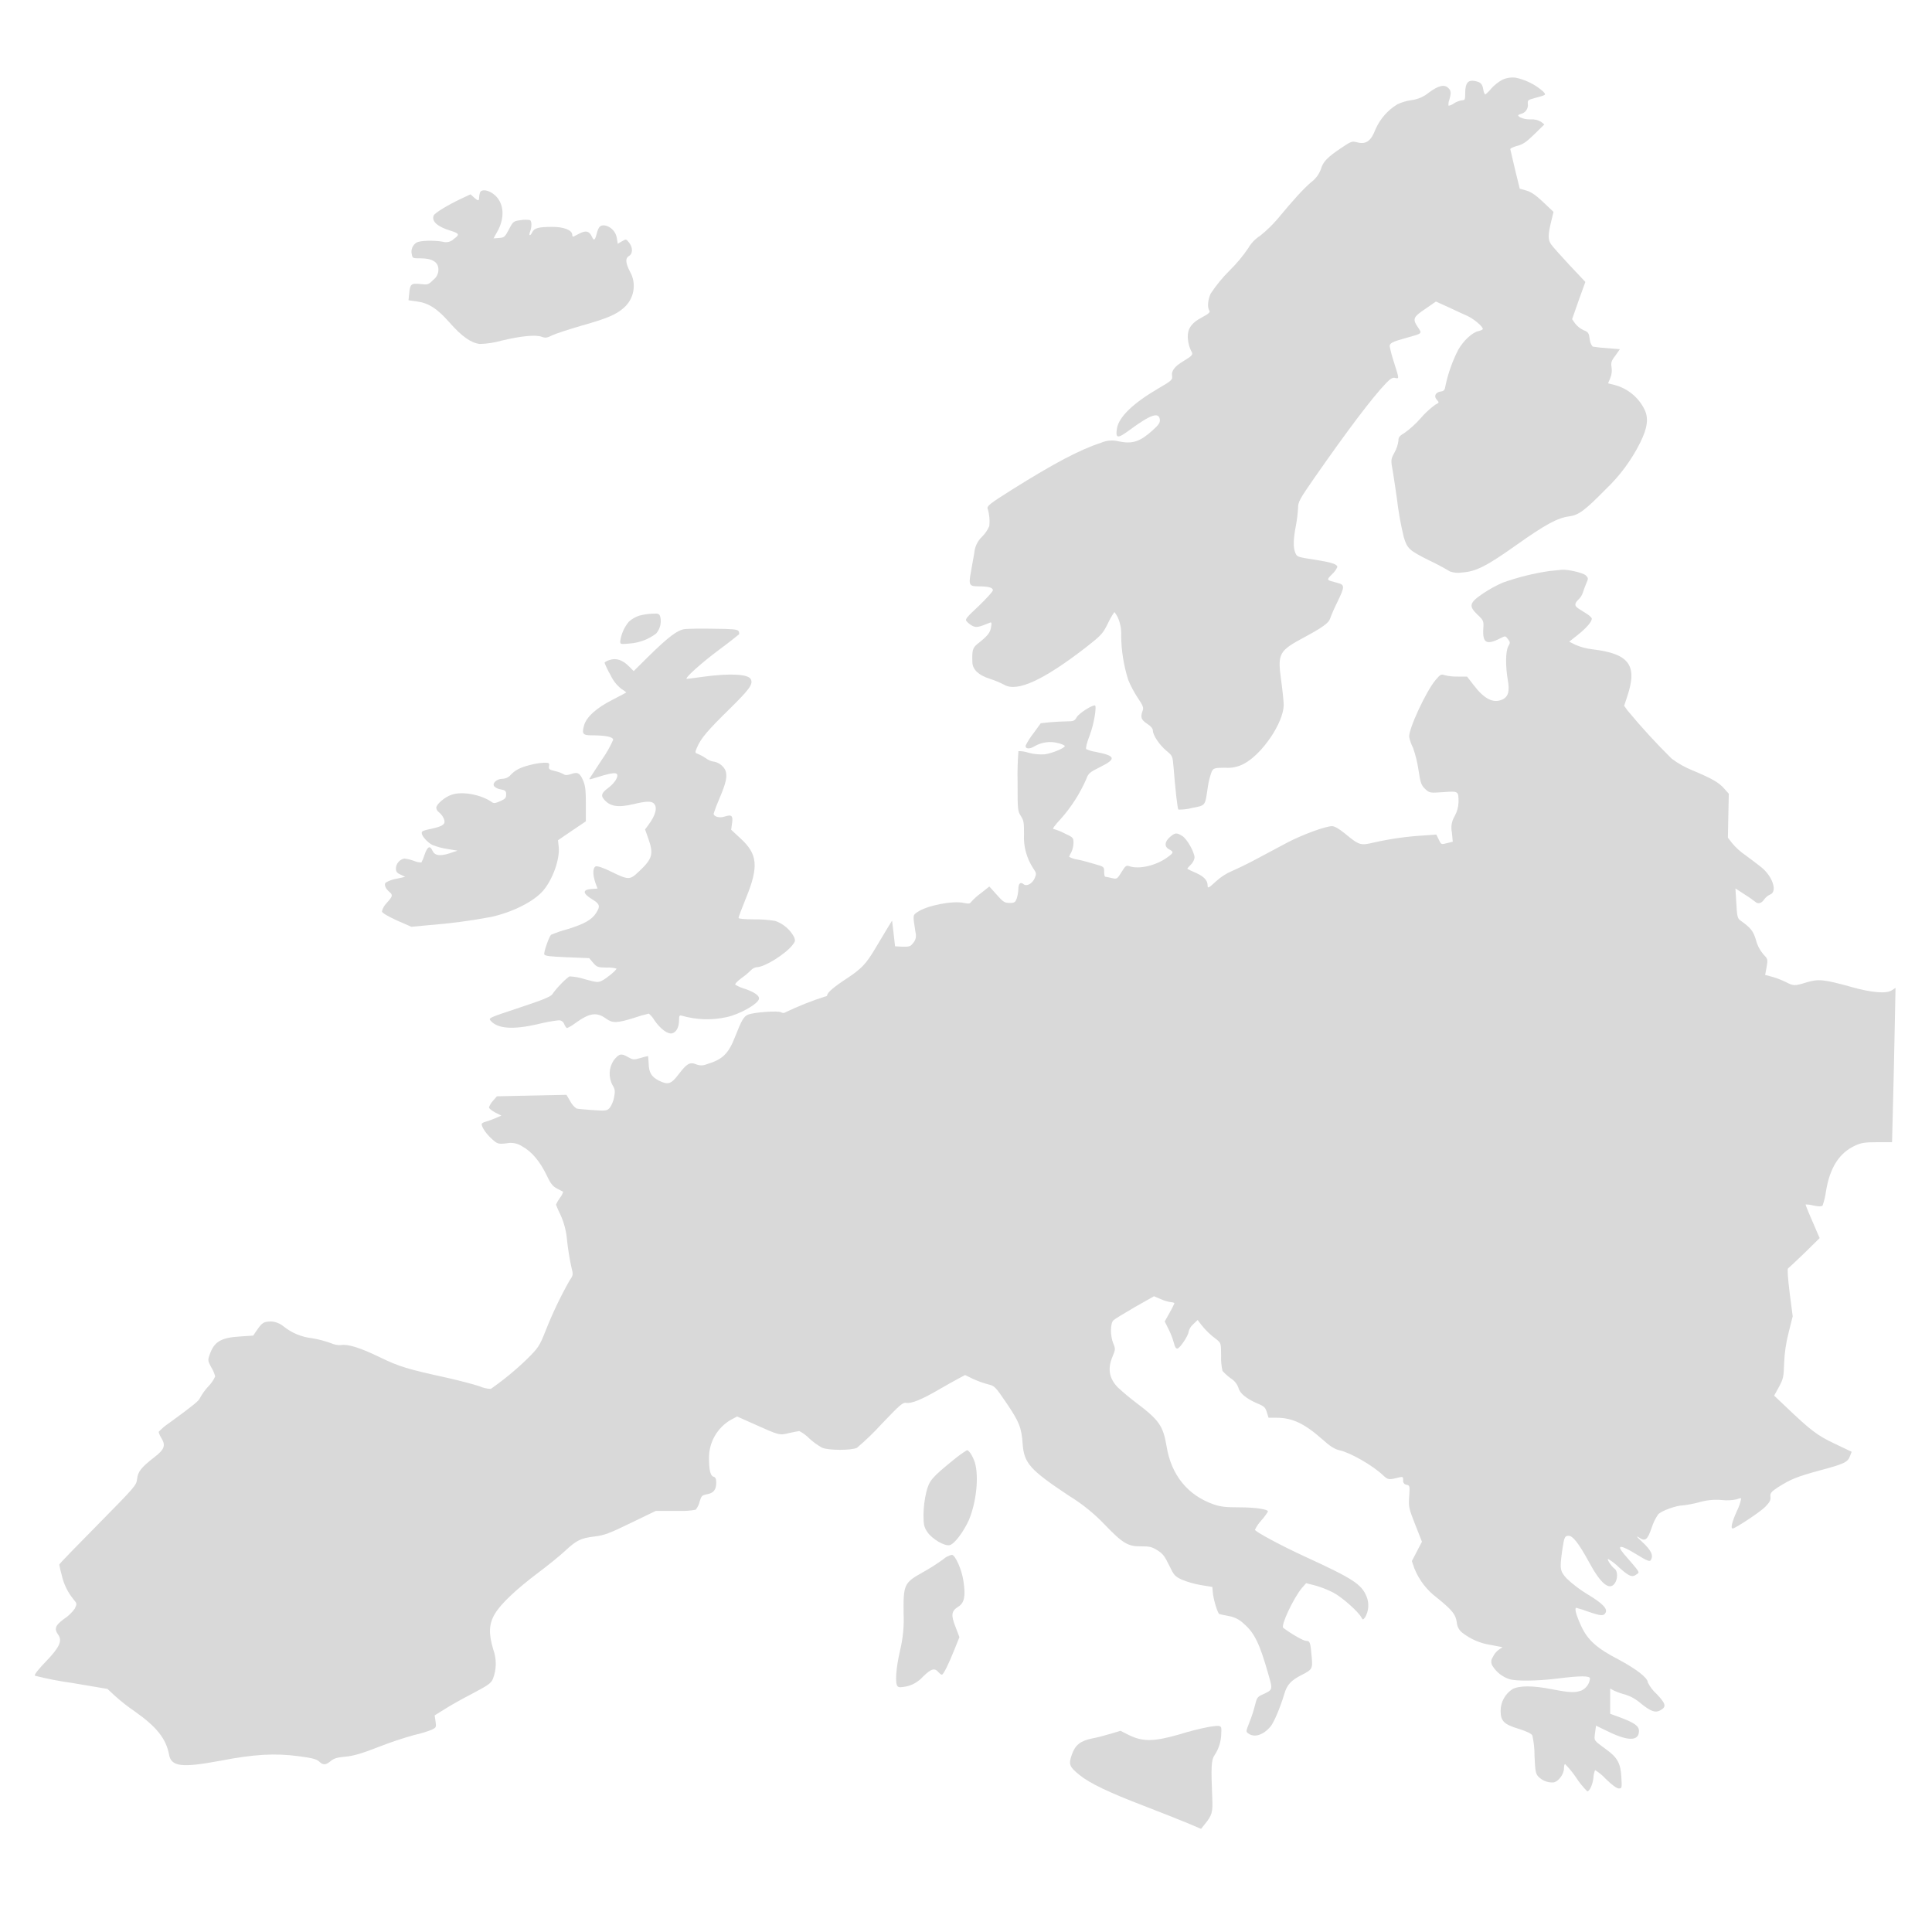
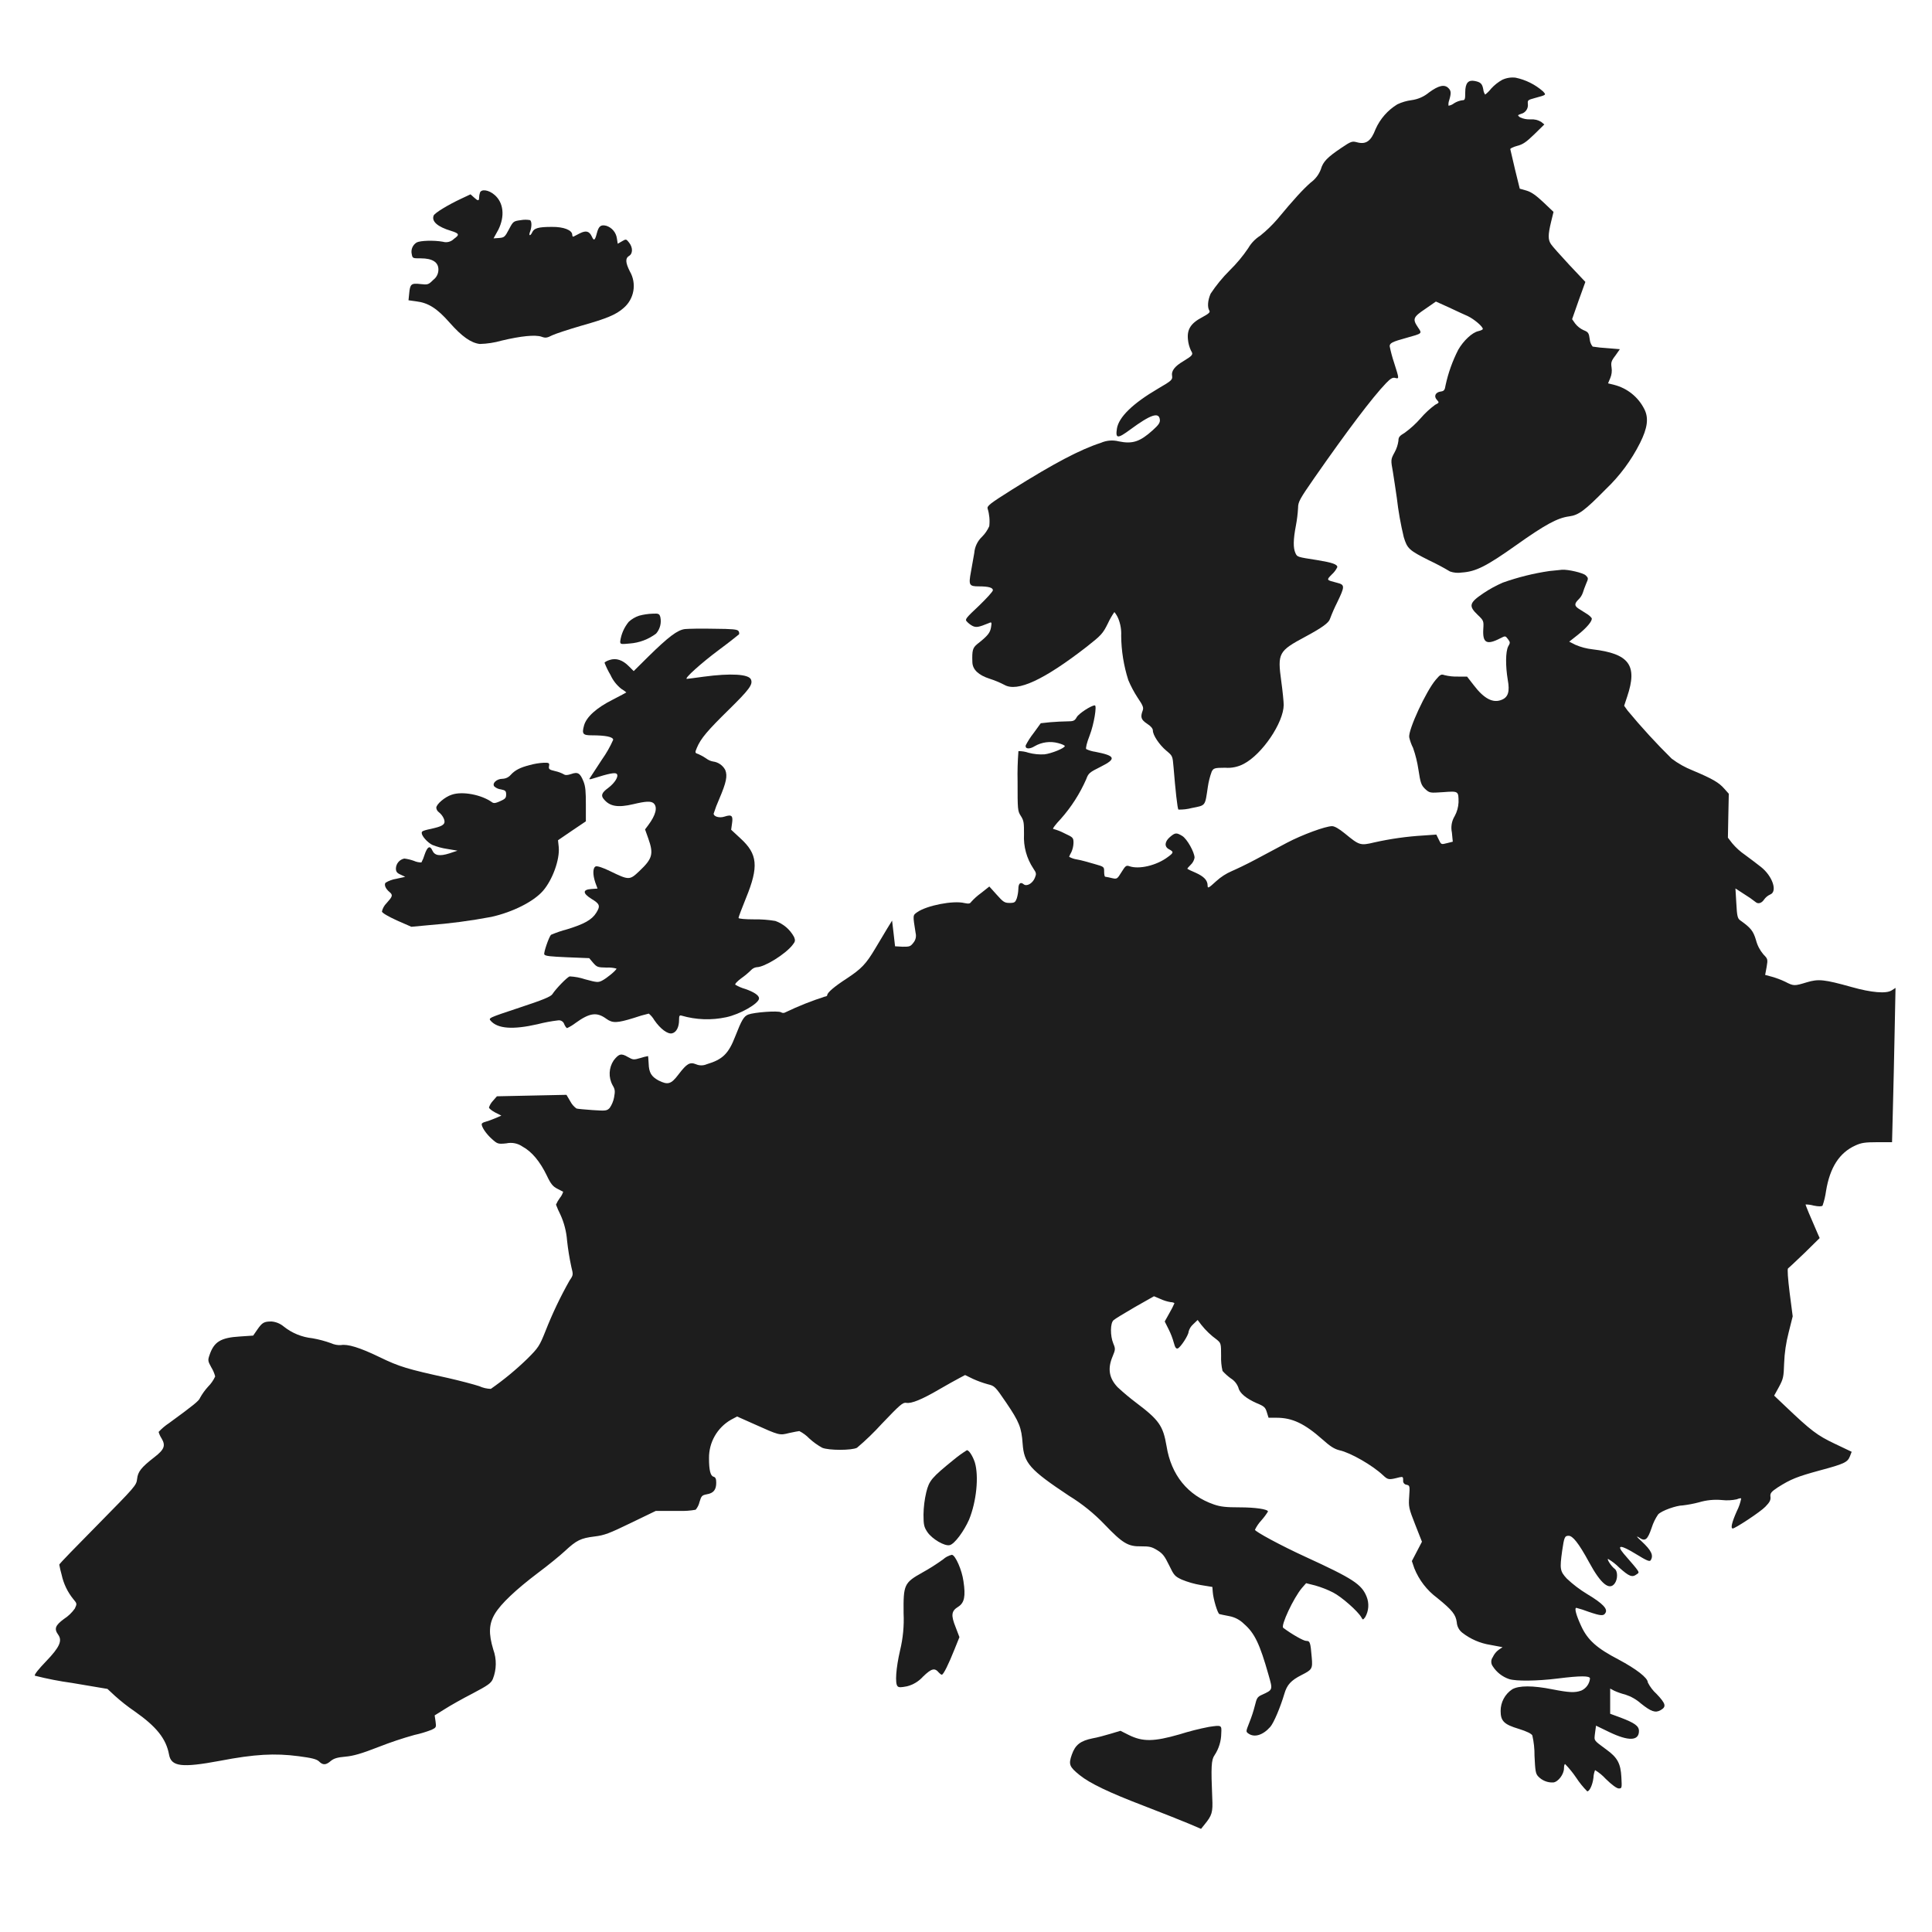
<svg xmlns="http://www.w3.org/2000/svg" id="Layer_1" data-name="Layer 1" viewBox="0 0 500 500">
  <defs>
-     <style>.cls-1{fill:#d9d9d9;}</style>
+     <style>.cls-1{fill:#1d1d1d;}</style>
  </defs>
  <path class="cls-1" d="M388.79,20.65a11.41,11.41,0,0,0-2.89,2.29,8.32,8.32,0,0,1-1.54,1.54,2.71,2.71,0,0,1-.48-1.31c-.27-1.5-.69-1.93-2.27-2.22s-2.41.45-2.41,3c0,1.79-.07,2-.79,2a5.45,5.45,0,0,0-2.1.78,3.07,3.07,0,0,1-1.44.63,3.12,3.12,0,0,1,.19-1.45c.53-1.77.5-2.44-.22-3.12-1-1-2.49-.71-5,1.13a8.86,8.86,0,0,1-4.55,2,12.34,12.34,0,0,0-3.66,1.08A14.37,14.37,0,0,0,356,33.41c-1.17,3.11-2.48,4.05-4.82,3.41-1.25-.33-1.51-.26-4.07,1.47-3.62,2.44-4.71,3.56-5.27,5.51a7.46,7.46,0,0,1-2.6,3.42c-2,1.75-4.29,4.23-8.68,9.52A33.81,33.81,0,0,1,326.14,61a9.4,9.4,0,0,0-3.1,3.23A37,37,0,0,1,318.22,70a38.66,38.66,0,0,0-4.91,6c-.75,1.72-.89,3.48-.33,4.39.26.4-.12.78-1.81,1.69-3,1.57-4,3.15-3.73,5.78a8.57,8.57,0,0,0,.79,2.89c.65,1,.45,1.24-2,2.74-2.18,1.27-3.13,2.51-2.9,3.75.15,1,0,1.24-3.57,3.3-6.59,3.86-10.21,7.39-10.7,10.36-.41,2.66.16,2.7,3.46.26,5.24-3.86,7.42-4.62,7.65-2.56.08.79-.3,1.35-1.84,2.74-3.32,3-5.24,3.61-8.78,2.89a7.12,7.12,0,0,0-4.66.38c-5.35,1.73-12.12,5.29-23,12.12-5.72,3.6-6.51,4.23-6.29,4.91a11.07,11.07,0,0,1,.42,4.54,9,9,0,0,1-1.88,2.74,6.47,6.47,0,0,0-2,4.2c-.22,1.35-.63,3.56-.87,4.91-.63,3.38-.45,3.72,2,3.72,2.6,0,3.69.34,3.69,1,0,.34-1.66,2.14-3.65,4.06-3.28,3.08-3.62,3.48-3.13,4a5.5,5.5,0,0,0,1.47,1.16c1,.49,1.58.38,4.33-.74.65-.31.72-.2.49,1.15s-.79,2.15-3.54,4.29c-1.2,1-1.39,1.61-1.28,4.76.08,1.87,1.58,3.3,4.48,4.23a24.35,24.35,0,0,1,3.8,1.58c3.36,1.93,10.24-1.28,21.27-9.83,3.8-3,4.19-3.38,5.54-6.11a18.91,18.91,0,0,1,1.66-2.9,6.65,6.65,0,0,1,1,1.65,10.37,10.37,0,0,1,.76,4.47A39,39,0,0,0,292,176a28.2,28.2,0,0,0,2.41,4.54c1.39,2.06,1.61,2.58,1.31,3.37-.63,1.69-.41,2.36,1.13,3.38,1,.63,1.51,1.27,1.51,1.76,0,1.2,1.66,3.71,3.51,5.25,1.59,1.33,1.59,1.33,1.84,4.22.48,5.89,1,10.76,1.27,11a12.31,12.31,0,0,0,3.47-.41c3.65-.72,3.39-.42,4.14-5.48a19.71,19.71,0,0,1,1-3.94c.45-.86.68-1,3.47-1a8.73,8.73,0,0,0,4.82-1c4.77-2.48,10.3-10.66,10.34-15.24,0-.74-.26-3.52-.63-6.15-1-7.31-.72-7.8,6.32-11.57,4.25-2.29,6-3.56,6.29-4.57a42.76,42.76,0,0,1,1.82-4.17c2.07-4.28,2.07-4.65,0-5.17-2.82-.72-2.79-.68-1.32-2.18a6,6,0,0,0,1.4-1.87c0-.72-1.28-1.17-5.16-1.81-5.31-.83-5.2-.79-5.69-1.84-.6-1.31-.56-3.53.12-7.05a35.77,35.77,0,0,0,.57-4.62c0-1.53.37-2.24,4.21-7.76,8.47-12.16,15-20.82,18.56-24.53,1.17-1.21,1.73-1.54,2.37-1.35,1.05.26,1.05.26-.31-4a35.59,35.59,0,0,1-1.12-4.2c0-.82.64-1.16,4.33-2.17,4.18-1.17,4.1-1.09,3-2.7-1.47-2.18-1.28-2.67,1.85-4.77l2.78-1.93,3.35,1.51c1.81.86,4,1.87,4.94,2.28,1.58.76,3.85,2.66,3.85,3.3,0,.19-.53.42-1.16.57-1.59.34-3.86,2.48-5.2,4.82a37.61,37.61,0,0,0-3.28,9.19c-.18,1.23-.41,1.5-1.2,1.61-1.39.16-1.92,1.21-1.06,2.14.65.72.65.75-.45,1.31a22.56,22.56,0,0,0-3.72,3.45,24.85,24.85,0,0,1-4.15,3.79c-1.35.8-1.62,1.13-1.62,2.07a8.58,8.58,0,0,1-1,3c-1,1.84-1,1.93-.42,5.1.3,1.8.72,4.76,1,6.64A85.07,85.07,0,0,0,363.29,139c.91,3,1.39,3.42,6.51,6,1.87.88,3.69,1.84,5.46,2.9a6.21,6.21,0,0,0,3.05.27c3.65-.24,6.33-1.59,14.16-7.14,7.38-5.24,10.61-7,13.62-7.39,2.45-.33,4-1.46,9.45-7a43.42,43.42,0,0,0,8.9-12c1.93-3.86,2.3-6.45,1.1-8.78a12.06,12.06,0,0,0-7.8-6.26l-1.58-.39.57-1.35a5.06,5.06,0,0,0,.34-2.77c-.19-1.24-.08-1.69,1-3.08l1.15-1.64-3.28-.27a36.3,36.3,0,0,1-3.76-.4,3.44,3.44,0,0,1-.76-1.93c-.22-1.61-.38-1.84-1.61-2.33a5.83,5.83,0,0,1-2.16-1.71l-.79-1.13,1.69-4.82,1.74-4.82-4.15-4.4c-2.25-2.43-4.4-4.82-4.74-5.36-.79-1.16-.79-2.4,0-5.7l.65-2.66-2.65-2.52c-1.93-1.8-3.08-2.62-4.36-3l-1.73-.49-1.21-4.92-1.24-5.32c0-.18.75-.56,1.76-.83,1.52-.38,2.38-1,4.45-3l2.6-2.55-.83-.68a4.7,4.7,0,0,0-2.74-.64,5.74,5.74,0,0,1-2.71-.52c-.69-.53-.69-.56.22-.89a2.33,2.33,0,0,0,1.8-2.56c-.1-1,0-1.05,1.78-1.54,3.12-.86,3-.78,2.11-1.76a15.58,15.58,0,0,0-7.08-3.52A6.38,6.38,0,0,0,388.79,20.65Z" />
  <path class="cls-1" d="M124.22,49.84a4.51,4.51,0,0,0-.23,1.31c0,.9-.3.9-1.35-.08l-.87-.78-2.47,1.16c-3.43,1.61-6.81,3.67-7.08,4.35-.56,1.5,1,2.89,4.48,3.94,2.18.68,2.3,1,.79,2.07a2.89,2.89,0,0,1-2.89.75c-2.37-.42-5.79-.3-6.75.18a2.8,2.8,0,0,0-1.27,3.12c.18,1,.3,1,2.33,1,3,0,4.55,1,4.55,2.89a3.3,3.3,0,0,1-1.32,2.67c-1.27,1.27-1.43,1.31-3.35,1.09-2.37-.27-2.67,0-2.89,2.43l-.18,1.77,2,.28c3.13.37,5.42,1.84,8.62,5.48s5.57,5.28,7.83,5.55a22.55,22.55,0,0,0,5.65-.87c5-1.19,8.73-1.57,10.35-1,1,.37,1.43.3,2.75-.38.87-.41,4.17-1.49,7.41-2.44,6.67-1.87,9.08-2.89,11-4.57A7.5,7.5,0,0,0,163,70.23c-1.13-2.24-1.21-3.41-.2-4s1-2.2,0-3.45c-.71-.89-.75-1-1.84-.33l-1.09.63-.22-1.39a4,4,0,0,0-2.71-3.25c-1.46-.37-2,.08-2.48,1.93s-.75,2.07-1.28.87c-.67-1.43-1.5-1.65-3.09-.87-.79.42-1.54.79-1.69.87s-.3-.15-.3-.45c0-1.24-2.23-2.11-5.28-2.07-3.53,0-4.59.34-5.08,1.39s-1,1-.56-.14.49-2.67,0-3a6.74,6.74,0,0,0-2.37,0c-1.93.26-2,.3-3.08,2.36s-1.25,2.14-2.57,2.26l-1.43.1,1.25-2.26c1.72-3.49,1.35-7-1-9C126.48,49.13,124.6,48.87,124.22,49.84Z" />
  <path class="cls-1" d="M401,147.78a63.51,63.51,0,0,0-12.07,3,31.44,31.44,0,0,0-5.06,2.77c-3.64,2.46-3.85,3.28-1.46,5.56,1.57,1.5,1.6,1.58,1.46,3.74-.2,3.59.9,4.15,4.45,2.32,1.24-.64,1.28-.64,1.93.22s.59,1,.06,1.92c-.67,1.35-.71,5-.1,8.65.55,3,.1,4.45-1.51,5.12-2.29,1-4.65-.26-7.31-3.77l-1.72-2.21h-2.29a13.2,13.2,0,0,1-3.54-.37c-.84-.31-1.1-.19-2.27,1.2-2.49,2.9-7.13,12.92-6.87,14.85a11.91,11.91,0,0,0,1,2.78,30.47,30.47,0,0,1,1.39,5.63c.53,3.5.73,4,1.74,5,1.17,1.05,1.21,1.05,4.64.82,4-.3,4-.3,4,2.64a8.24,8.24,0,0,1-1,3.56,5.77,5.77,0,0,0-.72,4.25l.23,2.37-1.51.38c-1.47.38-1.51.38-2.11-.91l-.64-1.31-3.28.23a80,80,0,0,0-12.8,1.8c-3.61.87-3.86.75-7.61-2.33-1.47-1.2-2.64-1.88-3.29-1.88-1.7,0-7.73,2.22-11.65,4.28-2.08,1.13-5.74,3.05-8.12,4.33s-5.17,2.59-6.14,3a14.55,14.55,0,0,0-4.08,2.63c-2,1.84-2.22,1.93-2.22,1.13,0-1.39-1-2.37-3.09-3.31-1.09-.45-2-.91-2.12-1s.3-.53.83-1.06a3.34,3.34,0,0,0,1-1.83c0-1.39-1.93-4.89-3.21-5.65-1.48-.89-1.82-.86-3.17.3s-1.51,2.49-.23,3.16,1.21.9-.3,2c-2.9,2.19-7.47,3.28-10,2.37-.76-.26-1-.08-2,1.55-1.13,1.83-1.17,1.83-2.53,1.53a15.94,15.94,0,0,0-1.67-.34c-.18,0-.29-.6-.29-1.31,0-1.28,0-1.28-2.54-2-1.43-.42-3.46-1-4.52-1.17a5.72,5.72,0,0,1-2-.68,6.83,6.83,0,0,1,.57-1.19,6.28,6.28,0,0,0,.56-2.37c0-1.39-.08-1.47-2.34-2.52a13.76,13.76,0,0,0-2.89-1.13c-.3,0,.57-1.16,1.93-2.59a39.16,39.16,0,0,0,6.6-10.3c.56-1.55.87-1.77,3.73-3.2,4.15-2.07,3.86-2.85-1.36-3.87a8.19,8.19,0,0,1-2.37-.7c-.2-.19.14-1.66.87-3.5,1.13-2.9,1.93-7.82,1.35-7.82-.91,0-4.15,2.1-4.68,3.05s-.83,1.09-2.53,1.09c-1,0-3,.11-4.34.22l-2.44.26-1.89,2.6a19.85,19.85,0,0,0-2,3.11c-.23,1,1,1.06,2.3.24a8,8,0,0,1,6.11-.8c1,.26,1.7.6,1.7.76,0,.52-3.43,1.93-5.25,2.14a12.86,12.86,0,0,1-4.14-.41,7.72,7.72,0,0,0-2.61-.42c-.2,2.6-.28,5.21-.22,7.82,0,7.25,0,7.67.83,8.94s.83,1.89.83,4.78a14.58,14.58,0,0,0,2.42,8.84c.79,1.16.82,1.38.37,2.47-.61,1.43-2.11,2.26-2.9,1.59s-1.35-.2-1.35,1.23a9.66,9.66,0,0,1-.41,2.45c-.38,1-.57,1.17-1.86,1.17s-1.65-.23-3.35-2.15l-1.89-2.1-2.18,1.72a15.9,15.9,0,0,0-2.52,2.26c-.31.48-.65.52-1.74.3-2.9-.72-9.77.63-12.22,2.36-1.17.83-1.17.68-.42,5.38a2.84,2.84,0,0,1-.6,2.56c-.76,1-1.06,1-2.79,1l-1.93-.11-.38-3.35-.39-3.3-1.23,2c-.69,1.13-2.08,3.46-3.13,5.23-2.38,4-3.55,5.22-7.33,7.73-3.25,2.1-5.09,3.68-5.09,4.33,0,.18-.26.36-.56.36a79.8,79.8,0,0,0-10.23,4.07,1.06,1.06,0,0,1-1.18,0c-.82-.45-6.94,0-8.49.6-1.13.45-1.7,1.43-3.32,5.57-1.77,4.59-3.28,6.05-7.43,7.29a3.46,3.46,0,0,1-2.75,0c-1.59-.64-2.38-.19-4.53,2.63-1.93,2.56-2.75,2.78-5.2,1.55-1.81-1-2.46-2-2.53-4.37-.07-1-.11-1.93-.15-1.93a14.36,14.36,0,0,0-1.93.49c-1.78.52-1.94.52-3.33-.27-1.69-1-2.3-.82-3.65.91a6.22,6.22,0,0,0-.27,6.42c.65,1.09.68,1.51.38,3.16a7.11,7.11,0,0,1-1.13,2.71c-.72.75-1,.79-4.42.56-2-.15-3.86-.3-4.18-.41a5.22,5.22,0,0,1-1.59-1.84l-1-1.7-9,.19-9,.19-1.05,1.2a4.51,4.51,0,0,0-1,1.69c0,.27.72.83,1.58,1.29l1.62.82-1.65.71a22.41,22.41,0,0,1-2.53.91c-.49.11-.91.37-.91.6,0,.78,1.17,2.51,2.61,3.8s1.59,1.39,3.77,1.16a5.34,5.34,0,0,1,4.18.83c2.42,1.31,4.53,3.86,6.3,7.51,1,2.15,1.59,2.83,2.69,3.39.75.41,1.47.75,1.54.79a4.73,4.73,0,0,1-.86,1.61,8.91,8.91,0,0,0-1,1.73,25.48,25.48,0,0,0,1.13,2.56,19.73,19.73,0,0,1,1.74,6.77,66.42,66.42,0,0,0,1.09,6.73c.53,2.11.53,2.15-.45,3.58a103.72,103.72,0,0,0-6.23,13.08c-1.54,3.86-1.84,4.32-4.67,7.14a76.22,76.22,0,0,1-9.47,7.82,7.68,7.68,0,0,1-3-.7c-1.46-.48-5.09-1.43-8.07-2.11-10.56-2.32-12.56-2.9-17.73-5.41s-8.3-3.43-10-3.11a5.37,5.37,0,0,1-2.53-.48,28.78,28.78,0,0,0-4.84-1.29,14.22,14.22,0,0,1-7.46-3.06,5.62,5.62,0,0,0-3.13-1.28c-1.93,0-2.41.27-3.66,2.07l-1.09,1.58-3.4.23c-5.05.3-6.76,1.39-7.92,4.88-.45,1.28-.38,1.54.49,3.12a8.58,8.58,0,0,1,1,2.34,9,9,0,0,1-1.86,2.67,15.54,15.54,0,0,0-2.07,2.89c-.23.72-1.66,1.89-8,6.51a14.82,14.82,0,0,0-2.71,2.29,6.29,6.29,0,0,0,.77,1.69c1.09,1.83.72,2.85-1.84,4.83-3.44,2.67-4.3,3.76-4.5,5.67-.18,1.65-.53,2-10.14,11.77-5.47,5.53-10,10.18-10,10.38a26.18,26.18,0,0,0,.61,2.62,15,15,0,0,0,3,6.28c1,1.19,1,1.23.41,2.48A10.21,10.21,0,0,1,16.53,419c-2.23,1.66-2.57,2.52-1.47,4.06s.41,3.2-3.13,6.88c-1.93,2-3.14,3.5-2.9,3.73a87.16,87.16,0,0,0,9.59,1.87l9.19,1.55,1.94,1.8a49.11,49.11,0,0,0,5.09,4c5.62,3.94,8.15,7.06,8.91,11.2.56,3.12,3.31,3.45,13.16,1.61,9-1.73,14.22-2,20.34-1.2,3.43.45,4.67.75,5.31,1.35,1,1,1.78,1,3.09-.15.8-.64,1.7-.9,3.74-1.08s4.11-.76,8.64-2.53a95.46,95.46,0,0,1,9.2-3.08,29.36,29.36,0,0,0,4.49-1.35c1.17-.57,1.21-.64,1-2.15l-.23-1.57,2.6-1.62c1.4-.9,4.68-2.75,7.24-4.06,4-2.11,4.72-2.63,5.21-3.72a10.7,10.7,0,0,0,.12-7.64c-1.25-4.13-1.14-6.64.41-9.24s5.43-6.27,11.2-10.63c2.53-1.88,5.66-4.44,6.94-5.63,3-2.79,4.08-3.32,7.66-3.76,2.53-.3,3.81-.79,9.39-3.5l6.46-3.12h6.14a19.43,19.43,0,0,0,4.17-.3,4.69,4.69,0,0,0,1-2c.48-1.59.63-1.75,1.9-2,1.72-.29,2.43-1.15,2.43-3,0-1-.19-1.4-.68-1.55-.81-.18-1.19-1.67-1.19-4.78a11.33,11.33,0,0,1,5.67-9.95l1.6-.85,4.29,1.91c6.68,3,6.68,3,9.16,2.37,1.2-.25,2.43-.51,2.65-.51a9.66,9.66,0,0,1,2.58,1.91,17.38,17.38,0,0,0,3.35,2.41c1.68.71,7.64.71,9,0a67.47,67.47,0,0,0,6.38-6.16c4.77-5,5.47-5.61,6.37-5.47,1.27.27,4.1-.88,8.59-3.52,1.91-1.11,4.25-2.41,5.11-2.86l1.52-.81,2.06,1a25.87,25.87,0,0,0,3.81,1.38c1.79.44,1.91.55,4.78,4.77,3.39,5,3.95,6.42,4.25,10.65.37,5,1.82,6.69,12,13.45a45.82,45.82,0,0,1,9.28,7.5c4.58,4.77,6,5.65,9.35,5.58,2.2,0,2.76.11,4.21,1s1.91,1.55,3.06,3.89c1.27,2.65,1.49,2.87,3.28,3.72a23.27,23.27,0,0,0,4.92,1.41l3,.49.1,1.29c.12,1.83,1.27,5.61,1.72,5.73.22.08,1.37.3,2.53.53a7.28,7.28,0,0,1,3.82,2c2.75,2.38,4.09,5.16,6.37,13.23,1.11,3.89,1.15,3.82-1.68,5.12-1.19.52-1.38.85-1.83,2.71a34.51,34.51,0,0,1-1.45,4.45c-.9,2.31-.95,2.38-.26,2.87,1.53,1.11,3.76.45,5.66-1.71.9-1,2.61-5.05,3.66-8.59.67-2.3,1.71-3.45,4.43-4.83s2.91-1.6,2.65-4.53c-.34-4-.44-4.31-1.46-4.31-.66,0-3.68-1.7-5.92-3.38-.71-.52,2.65-7.72,4.85-10.33l1.07-1.22,2.35.59a25.92,25.92,0,0,1,4.66,1.83c2.17,1.11,6.38,4.82,7.27,6.39.41.74.41.74,1,0a6.11,6.11,0,0,0,.37-5.35c-1.3-3.2-3.54-4.65-15.83-10.29-6.27-2.87-13.06-6.54-13.06-7a9.87,9.87,0,0,1,1.68-2.45,16.31,16.31,0,0,0,1.69-2.27c0-.6-3.33-1.08-7.35-1.08-3.5,0-4.92-.15-6.63-.74-6.79-2.34-11.08-7.64-12.27-15.12C301,369,300,367.52,294,363a60.44,60.44,0,0,1-4.77-4c-2.21-2.34-2.62-4.78-1.31-7.91.75-1.82.79-2,.19-3.42-.82-2-.78-5.28.07-6,.34-.33,2.86-1.85,5.56-3.42l4.91-2.78,1.68.71a10.4,10.4,0,0,0,2.61.81c.52,0,1,.19,1,.3a21.85,21.85,0,0,1-1.23,2.41L301.43,342l1,2a18.7,18.7,0,0,1,1.38,3.6c.3,1.12.57,1.52,1,1.37.74-.29,2.79-3.45,2.79-4.3a3.81,3.81,0,0,1,1.15-1.91l1.2-1.15.95,1.26a20.13,20.13,0,0,0,4,3.82c1.08.9,1.12,1,1.12,4.2a14.66,14.66,0,0,0,.37,3.91,13.71,13.71,0,0,0,2.12,1.91,4.74,4.74,0,0,1,2,2.45c.3,1.38,2,2.78,4.77,4,1.91.78,2.2,1.08,2.58,2.34l.44,1.41h2.06c4.06,0,7.23,1.48,11.92,5.64,2,1.79,3.06,2.46,4.41,2.79,2.86.63,8.53,3.9,11.21,6.43,1.35,1.26,1.49,1.26,4.29.55.86-.18.95-.1.95.75a1,1,0,0,0,.85,1.18h0c.86.18.9.3.71,3s-.11,3.08,1.54,7.28L368,399l-1.3,2.49L365.39,404l.63,1.86a17.79,17.79,0,0,0,5.92,7.68c4,3.24,4.78,4.32,5.07,6.28a3.73,3.73,0,0,0,1.42,2.72,15.78,15.78,0,0,0,7.3,3.16l3.13.59-1,.67a4.85,4.85,0,0,0-1.53,1.91,2,2,0,0,0,0,2.37,8.12,8.12,0,0,0,4.25,3.31c1.75.56,7.19.52,12.53-.15,5.91-.74,8.38-.74,8.38,0a3.85,3.85,0,0,1-2.27,3.13c-1.68.59-3.14.51-7.5-.34-5-1-8.65-1-10.36,0a6.71,6.71,0,0,0-3,5.61c0,2.63.9,3.49,4.7,4.63,2.05.64,3.29,1.24,3.51,1.71a22.58,22.58,0,0,1,.56,5.25c.18,3.93.29,4.64.95,5.34a5,5,0,0,0,3.92,1.57c1.27-.16,2.76-2.12,2.76-3.69,0-.59.11-1.07.29-1.07a25.59,25.59,0,0,1,2.87,3.53,22.54,22.54,0,0,0,2.86,3.53c.59,0,1.38-1.67,1.6-3.5a6.27,6.27,0,0,1,.42-2,12.47,12.47,0,0,1,2.75,2.26c1.6,1.57,2.87,2.49,3.39,2.49.82,0,.82-.11.67-2.93-.18-3.49-1-5.06-3.82-7.09-3.46-2.57-3.24-2.23-3-4.32l.26-1.91,3.47,1.68c4.95,2.37,7.64,2.3,7.64-.3,0-1.3-1.12-2.08-4.73-3.46l-2.72-1V437l1.05.56a17.26,17.26,0,0,0,2.88,1,11.24,11.24,0,0,1,4,2.28c2.66,2.13,3.76,2.51,5.1,1.76,1.58-.9,1.4-1.65-1-4.19a10.11,10.11,0,0,1-2.29-3c0-1.19-3-3.48-7.54-5.91-5.55-2.88-8-5-9.68-8.64-1.31-2.81-1.84-4.75-1.27-4.75a28.61,28.61,0,0,1,3.11,1c3.3,1.13,4,1.16,4.47.22s-.57-2.27-4.81-4.8a31.15,31.15,0,0,1-5.25-4c-1.76-1.92-1.84-2.47-1.2-7.14.53-3.62.67-3.93,1.69-3.93s2.54,1.8,5.28,6.84c3.05,5.65,5.3,7.45,6.68,5.43.75-1.08.75-3.06,0-3.67-1-.75-2.13-2.61-1.76-2.61a14.19,14.19,0,0,1,2.88,2.24c2.6,2.32,3.35,2.62,4.55,1.72.78-.56,1-.26-3.38-5.31-2-2.39-.79-2.35,3.22.12,2.74,1.68,3.49,2,3.76,1.57.79-1.27.18-2.55-2.4-4.94-1.2-1.08-1.46-1.45-.71-1,1.68,1.2,2.28.71,3.37-2.5a13.05,13.05,0,0,1,1.65-3.4c.87-1,4.8-2.35,6.37-2.35a31,31,0,0,0,4.17-.79,15.76,15.76,0,0,1,6-.6,12.08,12.08,0,0,0,3.84-.19c.48-.22,1-.34,1.13-.22a12.26,12.26,0,0,1-1.13,3.28c-1.31,2.95-1.65,4.49-1.05,4.49s7.13-4.26,8.44-5.64c1.13-1.16,1.42-1.72,1.31-2.58s.15-1.27,1.92-2.43c3.38-2.14,5-2.77,10.73-4.34,6.42-1.72,7.31-2.13,7.92-3.69l.45-1.17-4.39-2.09c-4.55-2.16-6.12-3.36-12.79-9.71l-2.88-2.73,1.24-2.25c1.12-2.09,1.23-2.57,1.34-6.09a37.14,37.14,0,0,1,1.17-8l1.05-4.19-.79-6.09c-.45-3.63-.64-6.17-.41-6.32s2.1-1.92,4.28-4l3.9-3.84-.53-1.19c-1.92-4.37-3.19-7.44-3.11-7.51a8.32,8.32,0,0,1,2.1.3c1.23.25,2.06.25,2.29,0a19.38,19.38,0,0,0,.89-3.74c1-6.13,3.46-9.94,7.58-11.81,1.54-.71,2.52-.86,5.67-.86h3.84l.22-8.65c.12-4.74.34-13.71.45-19.91l.23-11.37-1,.64c-1.38.9-5.21.59-10.34-.86-7.17-2-8.6-2.13-11.6-1.24-3.27,1-3.41,1-5.62-.14a22,22,0,0,0-3.5-1.31l-1.68-.45.38-2.05c.33-2,.33-2.06-.83-3.26a9.3,9.3,0,0,1-1.92-3.7c-.71-2.39-1.35-3.17-4.09-5.12-.67-.48-.83-1.09-1-4.41l-.23-3.84,2.4,1.56a28,28,0,0,1,2.78,1.93c.64.6,1.57.37,2.22-.6a3.91,3.91,0,0,1,1.57-1.31c2-.75.63-4.8-2.4-7.17-1-.79-2.82-2.17-4.05-3.07a16.67,16.67,0,0,1-3.38-3.06l-1.09-1.42.11-5.68.12-5.69-1.16-1.3c-1.4-1.61-3.08-2.58-8.14-4.71a23.25,23.25,0,0,1-5.48-3.07,167.5,167.5,0,0,1-11.44-12.48l-.86-1.21.79-2.39c2.73-8.11.52-11.09-9-12.22a15.48,15.48,0,0,1-4.39-1.16l-1.62-.82,2.22-1.75c2.4-1.92,3.84-3.66,3.6-4.34a4.7,4.7,0,0,0-1.35-1.16c-.63-.41-1.58-1-2.07-1.31-1.08-.71-1.08-1.3,0-2.35a4.44,4.44,0,0,0,1.13-1.76c.15-.52.53-1.56.86-2.35.61-1.35.57-1.46-.11-2.13s-4.61-1.57-6.15-1.46C404.13,147.45,402.59,147.64,401,147.78Z" />
  <path class="cls-1" d="M165.41,159.34a7.47,7.47,0,0,0-2.68,1.57,10.06,10.06,0,0,0-2.22,5.08c0,.74.11.78,2.45.55a12.86,12.86,0,0,0,6.85-2.58,4.92,4.92,0,0,0,1.09-4.24c-.23-.83-.41-1-2-.9A15.56,15.56,0,0,0,165.41,159.34Z" />
  <path class="cls-1" d="M177.27,162.8c-1.93.23-4.27,2-9.45,7.09L164,173.68l-1.23-1.23c-1.62-1.65-3.31-2.22-5-1.65-.71.22-1.31.56-1.31.74a21.35,21.35,0,0,0,1.54,3.15,9.61,9.61,0,0,0,2.83,3.61,8.1,8.1,0,0,1,1.27.9s-1.58.89-3.54,1.88c-4.17,2.09-6.8,4.46-7.41,6.67s-.3,2.55,2,2.55c3.62,0,5.54.41,5.54,1.16a28.89,28.89,0,0,1-2.9,5.1c-1.61,2.44-3,4.62-3.19,4.88s0,.34,1,0c4-1.27,5.57-1.57,6-1.17.6.61-.45,2.34-2.25,3.69-1.58,1.15-1.93,1.93-1.06,2.89,1.51,1.84,3.58,2.22,7.61,1.27,3.27-.78,4.52-.82,5.23-.26,1.13,1,.6,3.08-1.4,5.74l-.79,1.05.83,2.33c1.44,4.05,1.09,5.25-2.33,8.48-2.49,2.36-2.67,2.36-7.53,0-1.84-.91-3.35-1.39-3.72-1.24-.79.3-.83,2.1-.12,4.2l.57,1.54-1.58.11c-2.34.15-2.3,1.13.07,2.59,2.11,1.28,2.3,1.8,1.16,3.6s-3.12,2.89-7.52,4.24a30.28,30.28,0,0,0-4.18,1.43c-.56.64-1.93,4.61-1.73,5.06s1.62.56,5.91.75l5.72.23,1,1.19c1,1.13,1.17,1.21,3.53,1.25a8,8,0,0,1,2.53.26c0,.41-2.53,2.51-3.73,3.11-1,.52-1.36.49-4.4-.34a14.83,14.83,0,0,0-4-.75c-.67.23-3.53,3.15-4.48,4.62-.45.64-2.41,1.46-8.58,3.49-8,2.66-8,2.66-7.34,3.41,1.8,2,5.64,2.33,12.08.86a40.38,40.38,0,0,1,5.34-1,1.44,1.44,0,0,1,1.59,1c.23.53.56,1,.75,1a12.11,12.11,0,0,0,2.15-1.31c3.69-2.67,5.53-2.9,8-1.09,1.62,1.16,2.75,1.12,7.12-.23a36.32,36.32,0,0,1,3.86-1.12,6.19,6.19,0,0,1,1.42,1.68c1.58,2.3,3.5,3.72,4.63,3.42s1.78-1.65,1.78-3.46c0-1.08.11-1.27.67-1.11a23.54,23.54,0,0,0,11.52.41c3.58-.75,8.51-3.57,8.51-4.88,0-.79-1.31-1.65-3.58-2.44a10.83,10.83,0,0,1-2.55-1.09c-.2-.18.49-.89,1.5-1.65a20.28,20.28,0,0,0,2.53-2.1,2.43,2.43,0,0,1,1.5-.79c2,0,7.42-3.37,9.26-5.74.71-.89.79-1.16.37-2.14a8.87,8.87,0,0,0-4.82-4.09,30.22,30.22,0,0,0-5.46-.41c-2.37,0-4.06-.15-4.06-.37s.86-2.51,1.93-5.14c3.35-8.18,3-11.4-1.4-15.42l-2.44-2.26.23-1.65c.3-2-.08-2.36-1.93-1.76-1.32.45-2.83,0-2.83-.76a37.23,37.23,0,0,1,1.47-3.85c1.81-4.25,2.15-5.9,1.54-7.44a4.18,4.18,0,0,0-3.2-2.21,4,4,0,0,1-1.69-.75,12.22,12.22,0,0,0-2-1.13c-1-.33-1-.37-.45-1.68,1-2.4,2.74-4.43,8.28-9.87,5.23-5.14,6.25-6.49,5.72-7.76-.52-1.43-5.27-1.69-12.27-.75-2.19.3-4.11.56-4.33.56-.83,0,3.72-4.09,8.35-7.54,2.71-2,5-3.86,5.16-4a1,1,0,0,0-.14-.82c-.27-.46-1.55-.57-6.29-.61C181.44,162.64,178.11,162.72,177.27,162.8Z" />
  <path class="cls-1" d="M137.09,198c-2.48.63-3.8,1.31-4.93,2.55a2.91,2.91,0,0,1-2.11,1c-1.51,0-2.79,1.19-2.11,2a3.18,3.18,0,0,0,1.73.75c1.13.23,1.32.41,1.32,1.32s-.26,1.15-1.54,1.72-1.66.6-2.15.26c-2.67-1.93-7.64-2.89-10.39-1.93-1.77.56-4,2.47-4,3.38a1.64,1.64,0,0,0,.71,1.19,4.35,4.35,0,0,1,1.21,1.55c.6,1.35,0,1.93-2.41,2.51-3.09.68-3.28.78-3.28,1.28,0,.78,1.48,2.44,2.72,3.07a16.59,16.59,0,0,0,3.86,1.05l2.67.45-2.11.71c-2.52.79-3.8.57-4.4-.78s-1.28-1-2,1.12a10.17,10.17,0,0,1-.82,2,4.55,4.55,0,0,1-1.93-.41,11.9,11.9,0,0,0-2.49-.6,2.71,2.71,0,0,0-2.18,2.55c0,.83.26,1.2,1.21,1.61l1.2.57-2.33.52a7.46,7.46,0,0,0-2.75,1c-.45.53,0,1.58,1,2.4s.76,1.21-.75,2.9a4.42,4.42,0,0,0-1.2,2.16c.07.38,1.65,1.29,3.85,2.3l3.77,1.65,4.52-.42a149.75,149.75,0,0,0,16.19-2.14c5.49-1.23,10.91-3.93,13.36-6.75s4.37-8.06,4.07-11.33l-.19-1.76L148,215l3.62-2.44v-4.31c0-3.3-.08-4.69-.61-6-.87-2.18-1.46-2.55-3.2-1.93q-1.35.45-1.8.12a8.53,8.53,0,0,0-2.3-.87c-1.58-.37-1.77-.52-1.62-1.31s0-.9-1.4-.86A17.08,17.08,0,0,0,137.09,198Z" />
  <path class="cls-1" d="M246.9,377.71c-5.78,4.69-6.43,5.44-7.18,8.47A26.91,26.91,0,0,0,239,392c0,2.62.15,3.22,1,4.49,1.21,1.8,4.48,3.72,5.79,3.39s3.72-3.7,5-6.59c1.93-4.72,2.56-11.21,1.51-14.78-.53-1.65-1.55-3.26-2.08-3.19A30.32,30.32,0,0,0,246.9,377.71Z" />
  <path class="cls-1" d="M244.08,403.56a51.53,51.53,0,0,1-5.3,3.37c-4.83,2.7-5,3.16-4.93,10.61a33.86,33.86,0,0,1-.91,9.57c-1.06,4.6-1.36,8.59-.64,9.3.34.34.9.3,2.45,0a8.26,8.26,0,0,0,4.14-2.52c2.18-2.1,3-2.32,4.06-1.05.27.3.61.57.79.57.42,0,1.74-2.67,3.32-6.64l1.24-3.08-1-2.62c-1.24-3.08-1.09-4.17.71-5.26,1.56-1,1.93-2.7,1.33-6.6-.38-2.85-2.08-6.75-3-6.83A5.11,5.11,0,0,0,244.08,403.56Z" />
  <path class="cls-1" d="M312.86,446.92a69.73,69.73,0,0,0-7.6,1.93c-6.7,1.93-9.53,1.93-13.1.18l-2.19-1.1-2.53.76c-1.39.41-3.5,1-4.67,1.19-3.16.65-4.48,1.66-5.38,4.21s-.64,3.15,2,5.29,7.56,4.5,16.71,8c4.63,1.77,9.83,3.86,11.57,4.58l3.16,1.35.9-1.12c1.93-2.37,2.19-3.12,2-6.91-.34-8-.26-9.86.61-11.06a10.44,10.44,0,0,0,1.72-5.63C316.18,446.43,316.18,446.43,312.86,446.92Z" />
</svg>
